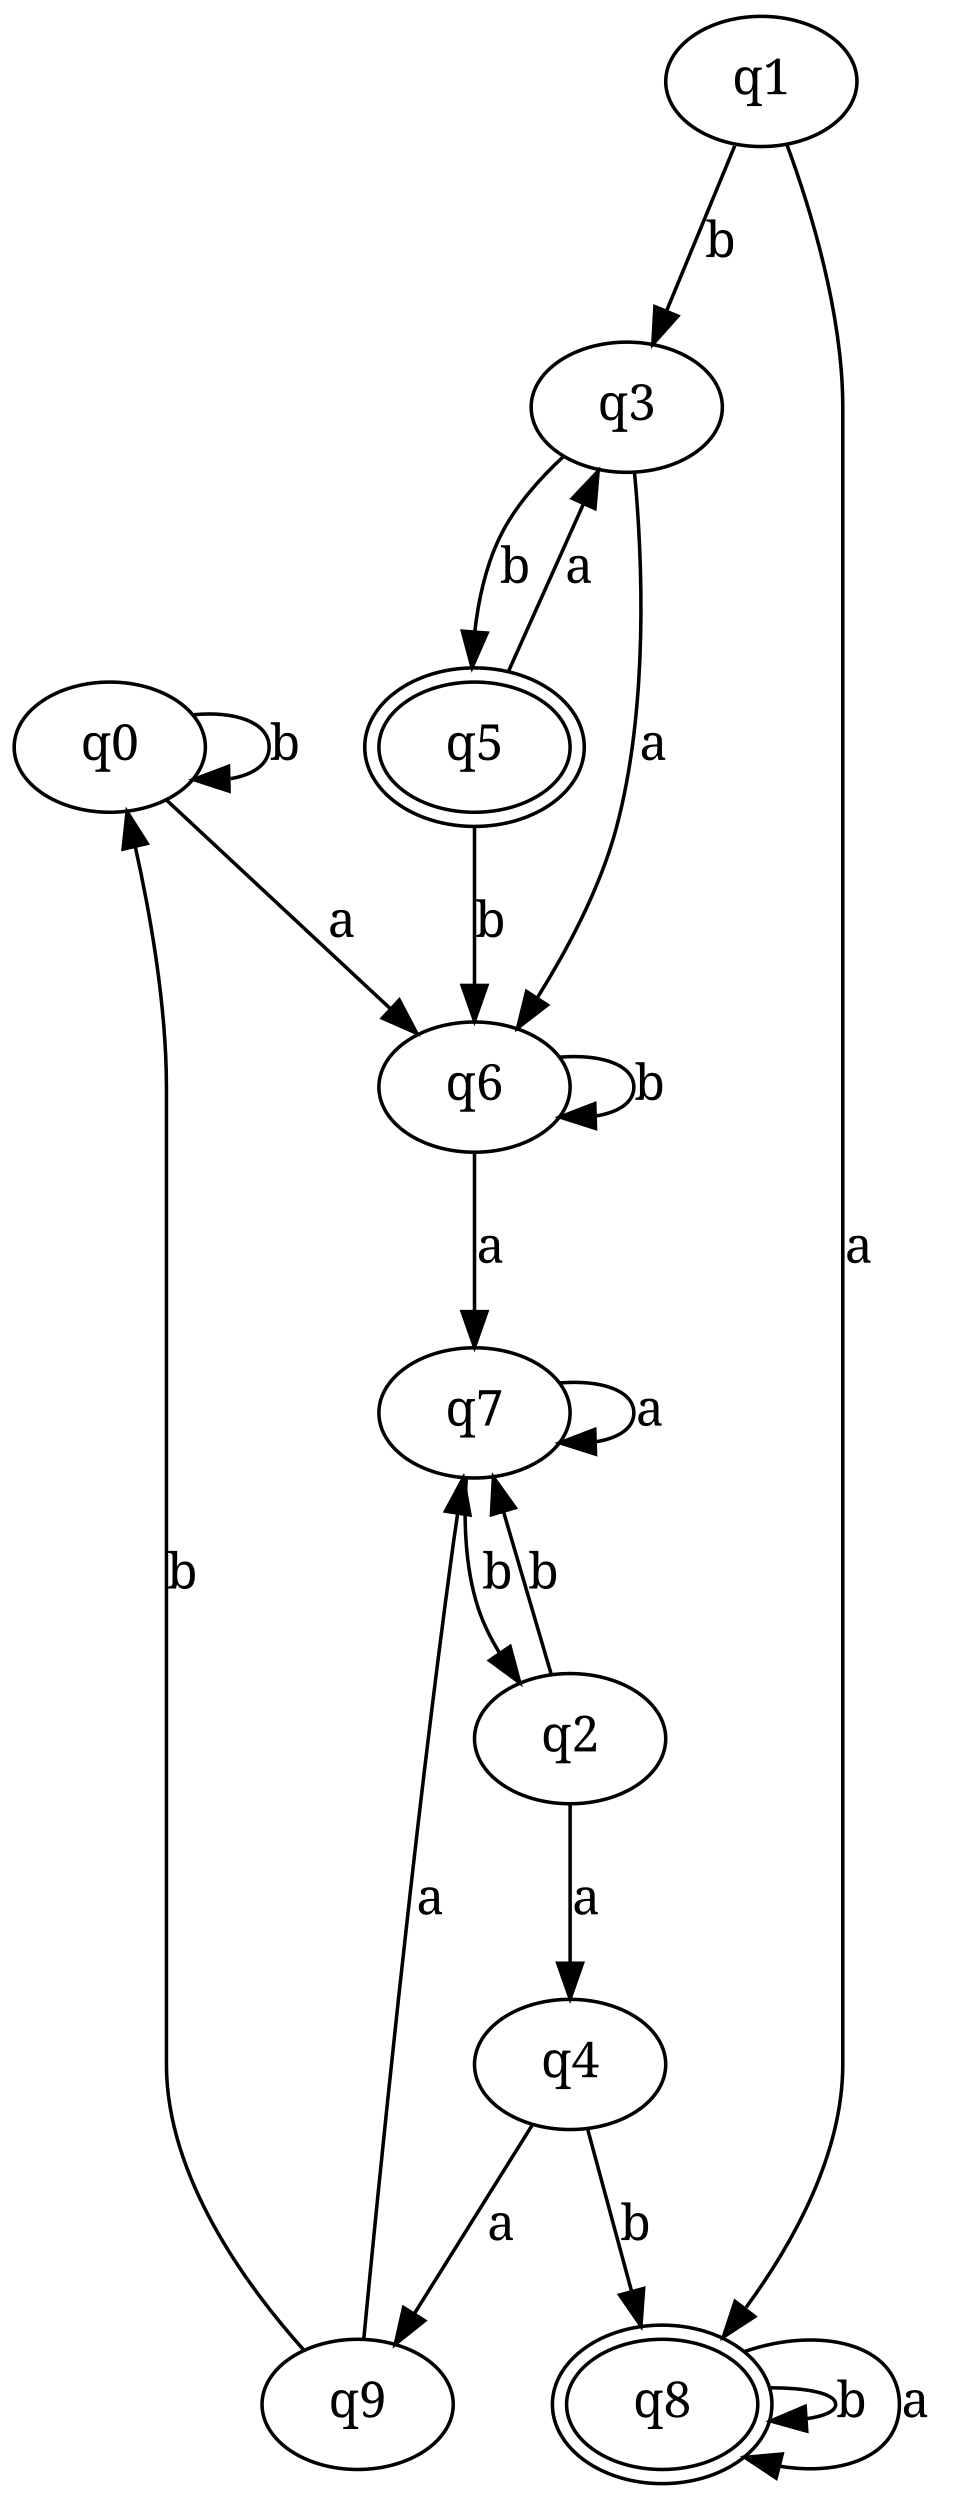
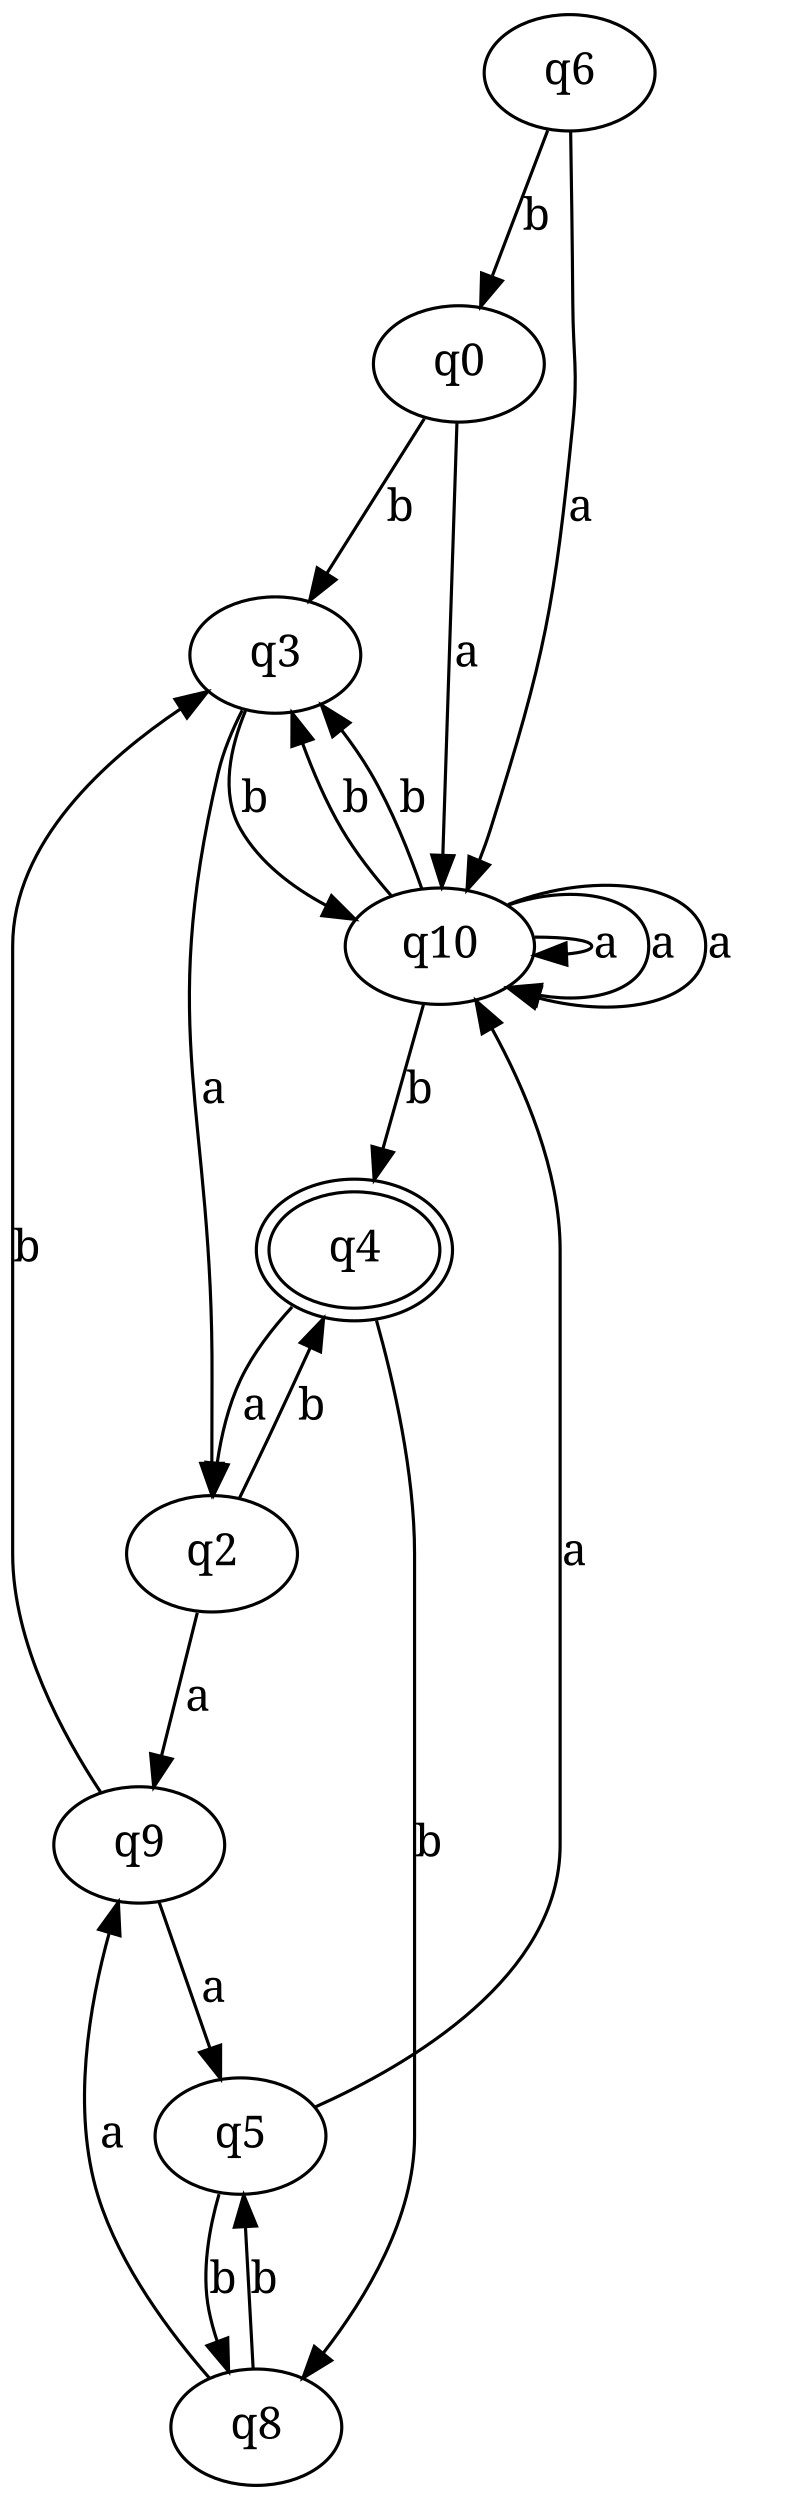
- <svg xmlns="http://www.w3.org/2000/svg" width="276pt" height="706pt" viewBox="0.00 0.00 276.00 706.00">
-   <g id="graph1" class="graph" transform="scale(1 1) rotate(0) translate(4 702)">
-     <polygon fill="white" stroke="white" points="-4,5 -4,-702 273,-702 273,5 -4,5" />
+ <svg xmlns="http://www.w3.org/2000/svg" width="254pt" height="790pt" viewBox="0.00 0.00 254.00 790.00">
+   <g id="graph1" class="graph" transform="scale(1 1) rotate(0) translate(4 786)">
+     <polygon fill="white" stroke="white" points="-4,5 -4,-786 251,-786 251,5 -4,5" />
    <g id="node1" class="node">
-       <ellipse fill="none" stroke="black" cx="27" cy="-491" rx="27" ry="18.385" />
-       <text text-anchor="middle" x="27" y="-487.4" font-family="Times Roman,serif" font-size="14.00">q0</text>
+       <ellipse fill="none" stroke="black" cx="141" cy="-671" rx="27" ry="18.385" />
+       <text text-anchor="middle" x="141" y="-667.4" font-family="Times Roman,serif" font-size="14.00">q0</text>
+     </g>
+     <g id="node3" class="node">
+       <ellipse fill="none" stroke="black" cx="83" cy="-579" rx="27" ry="18.385" />
+       <text text-anchor="middle" x="83" y="-575.4" font-family="Times Roman,serif" font-size="14.00">q3</text>
    </g>
    <g id="edge2" class="edge">
-       <path fill="none" stroke="black" d="M50.615,-500.146C61.973,-501.275 72,-498.227 72,-491 72,-486.145 67.474,-483.175 61.058,-482.092" />
-       <polygon fill="black" stroke="black" points="60.692,-478.583 50.615,-481.854 60.532,-485.581 60.692,-478.583" />
-       <text text-anchor="middle" x="76.5" y="-487.4" font-family="Times Roman,serif" font-size="14.00">b</text>
+       <path fill="none" stroke="black" d="M130.091,-653.696C121.422,-639.946 109.164,-620.501 99.327,-604.898" />
+       <polygon fill="black" stroke="black" points="102.154,-602.82 93.86,-596.227 96.233,-606.553 102.154,-602.82" />
+       <text text-anchor="middle" x="122.5" y="-621.4" font-family="Times Roman,serif" font-size="14.00">b</text>
    </g>
-     <g id="node4" class="node">
-       <ellipse fill="none" stroke="black" cx="130" cy="-395" rx="27" ry="18.385" />
-       <text text-anchor="middle" x="130" y="-391.4" font-family="Times Roman,serif" font-size="14.00">q6</text>
+     <g id="node5" class="node">
+       <ellipse fill="none" stroke="black" cx="135" cy="-487" rx="29.907" ry="18.385" />
+       <text text-anchor="middle" x="135" y="-483.4" font-family="Times Roman,serif" font-size="14.00">q10</text>
    </g>
    <g id="edge4" class="edge">
-       <path fill="none" stroke="black" d="M43.094,-476C60.001,-460.241 86.777,-435.286 106.142,-417.236" />
-       <polygon fill="black" stroke="black" points="108.75,-419.59 113.679,-410.211 103.978,-414.469 108.75,-419.59" />
-       <text text-anchor="middle" x="92.5" y="-437.4" font-family="Times Roman,serif" font-size="14.00">a</text>
+       <path fill="none" stroke="black" d="M140.392,-652.345C139.345,-620.247 137.196,-554.349 135.95,-516.148" />
+       <polygon fill="black" stroke="black" points="139.434,-515.585 135.61,-505.705 132.438,-515.814 139.434,-515.585" />
+       <text text-anchor="middle" x="143.5" y="-575.4" font-family="Times Roman,serif" font-size="14.00">a</text>
+     </g>
+     <g id="edge10" class="edge">
+       <path fill="none" stroke="black" d="M73.574,-561.4C68.885,-550.08 65.469,-535.409 72,-524 78.043,-513.442 88.401,-505.602 98.992,-499.925" />
+       <polygon fill="black" stroke="black" points="100.755,-502.961 108.256,-495.479 97.726,-496.65 100.755,-502.961" />
+       <text text-anchor="middle" x="76.5" y="-529.4" font-family="Times Roman,serif" font-size="14.00">b</text>
+     </g>
+     <g id="node6" class="node">
+       <ellipse fill="none" stroke="black" cx="63" cy="-295" rx="27" ry="18.385" />
+       <text text-anchor="middle" x="63" y="-291.4" font-family="Times Roman,serif" font-size="14.00">q2</text>
+     </g>
+     <g id="edge12" class="edge">
+       <path fill="none" stroke="black" d="M72.54,-561.529C69.499,-555.546 66.574,-548.675 65,-542 45.412,-458.94 63.444,-435.337 63,-350 62.956,-341.474 62.942,-332.203 62.944,-323.746" />
+       <polygon fill="black" stroke="black" points="66.444,-323.588 62.952,-313.585 59.444,-323.582 66.444,-323.588" />
+       <text text-anchor="middle" x="63.5" y="-437.4" font-family="Times Roman,serif" font-size="14.00">a</text>
+     </g>
+     <g id="edge34" class="edge">
+       <path fill="none" stroke="black" d="M119.542,-503.058C114.13,-509.258 108.329,-516.629 104,-524 99.073,-532.388 94.907,-542.142 91.617,-551.086" />
+       <polygon fill="black" stroke="black" points="88.244,-550.13 88.281,-560.724 94.859,-552.419 88.244,-550.13" />
+       <text text-anchor="middle" x="108.5" y="-529.4" font-family="Times Roman,serif" font-size="14.00">b</text>
+     </g>
+     <g id="edge38" class="edge">
+       <path fill="none" stroke="black" d="M129.266,-505.224C125.422,-516.252 119.821,-530.382 113,-542 110.346,-546.52 107.168,-551.069 103.888,-555.356" />
+       <polygon fill="black" stroke="black" points="101.114,-553.22 97.564,-563.202 106.564,-557.613 101.114,-553.22" />
+       <text text-anchor="middle" x="126.5" y="-529.4" font-family="Times Roman,serif" font-size="14.00">b</text>
+     </g>
+     <g id="edge36" class="edge">
+       <path fill="none" stroke="black" d="M165,-489.875C175,-489.875 183,-488.917 183,-487 183,-485.802 179.875,-484.979 175.09,-484.529" />
+       <polygon fill="black" stroke="black" points="175.132,-481.028 165,-484.125 174.852,-488.023 175.132,-481.028" />
+       <text text-anchor="middle" x="187.5" y="-483.4" font-family="Times Roman,serif" font-size="14.00">a</text>
+     </g>
+     <g id="edge40" class="edge">
+       <path fill="none" stroke="black" d="M156.632,-500.013C177.773,-507.201 201,-502.863 201,-487 201,-473.615 184.464,-468.436 166.598,-471.462" />
+       <polygon fill="black" stroke="black" points="165.466,-468.138 156.632,-473.987 167.186,-474.924 165.466,-468.138" />
+       <text text-anchor="middle" x="205.5" y="-483.4" font-family="Times Roman,serif" font-size="14.00">a</text>
+     </g>
+     <g id="edge44" class="edge">
+       <path fill="none" stroke="black" d="M156.515,-500.159C184.82,-511.438 219,-507.052 219,-487 219,-469.219 192.126,-463.756 166.302,-470.611" />
+       <polygon fill="black" stroke="black" points="164.915,-467.383 156.515,-473.841 167.108,-474.03 164.915,-467.383" />
+       <text text-anchor="middle" x="223.5" y="-483.4" font-family="Times Roman,serif" font-size="14.00">a</text>
+     </g>
+     <g id="node8" class="node">
+       <ellipse fill="none" stroke="black" cx="108" cy="-391" rx="27" ry="18.385" />
+       <ellipse fill="none" stroke="black" cx="108" cy="-391" rx="31" ry="22.385" />
+       <text text-anchor="middle" x="108" y="-387.4" font-family="Times Roman,serif" font-size="14.00">q4</text>
+     </g>
+     <g id="edge42" class="edge">
+       <path fill="none" stroke="black" d="M129.794,-468.49C126.183,-455.652 121.28,-438.219 117.039,-423.139" />
+       <polygon fill="black" stroke="black" points="120.309,-421.839 114.232,-413.16 113.571,-423.734 120.309,-421.839" />
+       <text text-anchor="middle" x="128.5" y="-437.4" font-family="Times Roman,serif" font-size="14.00">b</text>
+     </g>
+     <g id="edge6" class="edge">
+       <path fill="none" stroke="black" d="M71.692,-312.65C74.674,-318.763 78.012,-325.669 81,-332 85.318,-341.148 89.929,-351.139 94.096,-360.255" />
+       <polygon fill="black" stroke="black" points="90.916,-361.717 98.247,-369.366 97.286,-358.815 90.916,-361.717" />
+       <text text-anchor="middle" x="94.5" y="-337.4" font-family="Times Roman,serif" font-size="14.00">b</text>
+     </g>
+     <g id="node10" class="node">
+       <ellipse fill="none" stroke="black" cx="40" cy="-203" rx="27" ry="18.385" />
+       <text text-anchor="middle" x="40" y="-199.4" font-family="Times Roman,serif" font-size="14.00">q9</text>
+     </g>
+     <g id="edge8" class="edge">
+       <path fill="none" stroke="black" d="M58.346,-276.382C55.114,-263.454 50.747,-245.988 47.085,-231.339" />
+       <polygon fill="black" stroke="black" points="50.39,-230.128 44.569,-221.276 43.599,-231.826 50.39,-230.128" />
+       <text text-anchor="middle" x="58.5" y="-245.4" font-family="Times Roman,serif" font-size="14.00">a</text>
+     </g>
+     <g id="edge16" class="edge">
+       <path fill="none" stroke="black" d="M88.32,-373.017C82.171,-366.369 75.966,-358.393 72,-350 68.18,-341.915 65.945,-332.499 64.649,-323.767" />
+       <polygon fill="black" stroke="black" points="68.099,-323.13 63.49,-313.59 61.144,-323.922 68.099,-323.13" />
+       <text text-anchor="middle" x="76.5" y="-337.4" font-family="Times Roman,serif" font-size="14.00">a</text>
+     </g>
+     <g id="node14" class="node">
+       <ellipse fill="none" stroke="black" cx="77" cy="-19" rx="27" ry="18.385" />
+       <text text-anchor="middle" x="77" y="-15.4" font-family="Times Roman,serif" font-size="14.00">q8</text>
+     </g>
+     <g id="edge14" class="edge">
+       <path fill="none" stroke="black" d="M114.967,-368.746C120.39,-349.445 127,-320.655 127,-295 127,-295 127,-295 127,-111 127,-85.379 111.845,-60.085 98.223,-42.522" />
+       <polygon fill="black" stroke="black" points="100.761,-40.096 91.731,-34.554 95.334,-44.518 100.761,-40.096" />
+       <text text-anchor="middle" x="131.5" y="-199.4" font-family="Times Roman,serif" font-size="14.00">b</text>
+     </g>
+     <g id="edge30" class="edge">
+       <path fill="none" stroke="black" d="M27.781,-219.691C16.018,-237.438 0,-266.785 0,-295 0,-487 0,-487 0,-487 0,-519.762 29.375,-546.103 53.174,-562.069" />
+       <polygon fill="black" stroke="black" points="51.315,-565.034 61.625,-567.474 55.087,-559.137 51.315,-565.034" />
+       <text text-anchor="middle" x="4.5" y="-387.4" font-family="Times Roman,serif" font-size="14.00">b</text>
+     </g>
+     <g id="node16" class="node">
+       <ellipse fill="none" stroke="black" cx="72" cy="-111" rx="27" ry="18.385" />
+       <text text-anchor="middle" x="72" y="-107.4" font-family="Times Roman,serif" font-size="14.00">q5</text>
+     </g>
+     <g id="edge32" class="edge">
+       <path fill="none" stroke="black" d="M46.322,-184.824C50.88,-171.719 57.117,-153.789 62.303,-138.88" />
+       <polygon fill="black" stroke="black" points="65.711,-139.733 65.691,-129.138 59.1,-137.434 65.711,-139.733" />
+       <text text-anchor="middle" x="63.5" y="-153.4" font-family="Times Roman,serif" font-size="14.00">a</text>
+     </g>
+     <g id="edge28" class="edge">
+       <path fill="none" stroke="black" d="M62.128,-34.585C50.024,-48.426 33.861,-69.842 27,-92 18.49,-119.485 24.201,-152.372 30.513,-175.182" />
+       <polygon fill="black" stroke="black" points="27.198,-176.312 33.407,-184.897 33.906,-174.314 27.198,-176.312" />
+       <text text-anchor="middle" x="31.5" y="-107.4" font-family="Times Roman,serif" font-size="14.00">a</text>
    </g>
    <g id="edge26" class="edge">
-       <path fill="none" stroke="black" d="M154.074,-403.454C165.242,-404.377 175,-401.559 175,-395 175,-390.593 170.595,-387.875 164.317,-386.846" />
-       <polygon fill="black" stroke="black" points="164.173,-383.34 154.074,-386.546 163.967,-390.337 164.173,-383.34" />
-       <text text-anchor="middle" x="179.5" y="-391.4" font-family="Times Roman,serif" font-size="14.00">b</text>
+       <path fill="none" stroke="black" d="M75.99,-37.59C75.292,-50.428 74.351,-67.749 73.558,-82.342" />
+       <polygon fill="black" stroke="black" points="70.06,-82.207 73.012,-92.382 77.049,-82.587 70.06,-82.207" />
+       <text text-anchor="middle" x="79.5" y="-61.4" font-family="Times Roman,serif" font-size="14.00">b</text>
    </g>
-     <g id="node12" class="node">
-       <ellipse fill="none" stroke="black" cx="130" cy="-303" rx="27" ry="18.385" />
-       <text text-anchor="middle" x="130" y="-299.4" font-family="Times Roman,serif" font-size="14.00">q7</text>
-     </g>
-     <g id="edge28" class="edge">
-       <path fill="none" stroke="black" d="M130,-376.382C130,-363.538 130,-346.216 130,-331.627" />
-       <polygon fill="black" stroke="black" points="133.5,-331.59 130,-321.59 126.5,-331.59 133.5,-331.59" />
-       <text text-anchor="middle" x="134.5" y="-345.4" font-family="Times Roman,serif" font-size="14.00">a</text>
-     </g>
-     <g id="node5" class="node">
-       <ellipse fill="none" stroke="black" cx="211" cy="-679" rx="27" ry="18.385" />
-       <text text-anchor="middle" x="211" y="-675.4" font-family="Times Roman,serif" font-size="14.00">q1</text>
-     </g>
-     <g id="node7" class="node">
-       <ellipse fill="none" stroke="black" cx="173" cy="-587" rx="27" ry="18.385" />
-       <text text-anchor="middle" x="173" y="-583.4" font-family="Times Roman,serif" font-size="14.00">q3</text>
-     </g>
-     <g id="edge6" class="edge">
-       <path fill="none" stroke="black" d="M203.492,-660.824C197.992,-647.507 190.433,-629.207 184.218,-614.159" />
-       <polygon fill="black" stroke="black" points="187.415,-612.732 180.363,-604.825 180.945,-615.404 187.415,-612.732" />
-       <text text-anchor="middle" x="199.5" y="-629.4" font-family="Times Roman,serif" font-size="14.00">b</text>
-     </g>
-     <g id="node9" class="node">
-       <ellipse fill="none" stroke="black" cx="183" cy="-23" rx="27" ry="18.385" />
-       <ellipse fill="none" stroke="black" cx="183" cy="-23" rx="31" ry="22.385" />
-       <text text-anchor="middle" x="183" y="-19.4" font-family="Times Roman,serif" font-size="14.00">q8</text>
-     </g>
-     <g id="edge8" class="edge">
-       <path fill="none" stroke="black" d="M218.277,-661.004C225.016,-642.694 234,-613.342 234,-587 234,-587 234,-587 234,-119 234,-93.699 220.014,-68.57 206.69,-50.372" />
-       <polygon fill="black" stroke="black" points="209.139,-47.815 200.266,-42.024 203.591,-52.084 209.139,-47.815" />
-       <text text-anchor="middle" x="238.5" y="-345.4" font-family="Times Roman,serif" font-size="14.00">a</text>
-     </g>
-     <g id="edge16" class="edge">
-       <path fill="none" stroke="black" d="M175.192,-568.471C177.402,-544.73 179.303,-502.521 170,-468 165.448,-451.107 156.255,-433.866 147.83,-420.384" />
-       <polygon fill="black" stroke="black" points="150.571,-418.178 142.186,-411.702 144.702,-421.994 150.571,-418.178" />
-       <text text-anchor="middle" x="180.5" y="-487.4" font-family="Times Roman,serif" font-size="14.00">a</text>
-     </g>
-     <g id="node16" class="node">
-       <ellipse fill="none" stroke="black" cx="130" cy="-491" rx="27" ry="18.385" />
-       <ellipse fill="none" stroke="black" cx="130" cy="-491" rx="31" ry="22.385" />
-       <text text-anchor="middle" x="130" y="-487.4" font-family="Times Roman,serif" font-size="14.00">q5</text>
-     </g>
-     <g id="edge14" class="edge">
-       <path fill="none" stroke="black" d="M154.992,-572.96C148.224,-566.688 141.166,-558.737 137,-550 133.139,-541.903 131.094,-532.498 130.076,-523.608" />
-       <polygon fill="black" stroke="black" points="133.557,-523.223 129.306,-513.519 126.577,-523.756 133.557,-523.223" />
-       <text text-anchor="middle" x="141.5" y="-537.4" font-family="Times Roman,serif" font-size="14.00">b</text>
-     </g>
-     <g id="edge34" class="edge">
-       <path fill="none" stroke="black" d="M213.625,-27.688C223.833,-27.688 232,-26.125 232,-23 232,-21.047 228.81,-19.704 223.925,-18.972" />
-       <polygon fill="black" stroke="black" points="223.828,-15.458 213.625,-18.312 223.381,-22.444 223.828,-15.458" />
-       <text text-anchor="middle" x="236.5" y="-19.4" font-family="Times Roman,serif" font-size="14.00">b</text>
-     </g>
-     <g id="edge36" class="edge">
-       <path fill="none" stroke="black" d="M206.347,-37.95C227.424,-45.224 250,-40.24 250,-23 250,-8.454 233.928,-2.633 216.245,-5.538" />
-       <polygon fill="black" stroke="black" points="215.179,-2.197 206.347,-8.049 216.901,-8.982 215.179,-2.197" />
-       <text text-anchor="middle" x="254.5" y="-19.4" font-family="Times Roman,serif" font-size="14.00">a</text>
-     </g>
-     <g id="node10" class="node">
-       <ellipse fill="none" stroke="black" cx="157" cy="-211" rx="27" ry="18.385" />
-       <text text-anchor="middle" x="157" y="-207.4" font-family="Times Roman,serif" font-size="14.00">q2</text>
-     </g>
-     <g id="edge10" class="edge">
-       <path fill="none" stroke="black" d="M151.677,-229.138C147.834,-242.234 142.572,-260.163 138.195,-275.077" />
-       <polygon fill="black" stroke="black" points="134.792,-274.243 135.334,-284.824 141.509,-276.214 134.792,-274.243" />
-       <text text-anchor="middle" x="149.5" y="-253.4" font-family="Times Roman,serif" font-size="14.00">b</text>
-     </g>
-     <g id="node14" class="node">
-       <ellipse fill="none" stroke="black" cx="157" cy="-119" rx="27" ry="18.385" />
-       <text text-anchor="middle" x="157" y="-115.4" font-family="Times Roman,serif" font-size="14.00">q4</text>
-     </g>
-     <g id="edge12" class="edge">
-       <path fill="none" stroke="black" d="M157,-192.382C157,-179.538 157,-162.216 157,-147.627" />
-       <polygon fill="black" stroke="black" points="160.5,-147.59 157,-137.59 153.5,-147.59 160.5,-147.59" />
-       <text text-anchor="middle" x="161.5" y="-161.4" font-family="Times Roman,serif" font-size="14.00">a</text>
-     </g>
-     <g id="edge30" class="edge">
-       <path fill="none" stroke="black" d="M127.673,-284.47C126.955,-273.586 127.179,-259.712 131,-248 132.436,-243.599 134.59,-239.262 137.055,-235.193" />
-       <polygon fill="black" stroke="black" points="140.041,-237.026 142.79,-226.794 134.26,-233.079 140.041,-237.026" />
-       <text text-anchor="middle" x="136.5" y="-253.4" font-family="Times Roman,serif" font-size="14.00">b</text>
-     </g>
-     <g id="edge32" class="edge">
-       <path fill="none" stroke="black" d="M154.074,-311.454C165.242,-312.377 175,-309.559 175,-303 175,-298.593 170.595,-295.875 164.317,-294.846" />
-       <polygon fill="black" stroke="black" points="164.173,-291.34 154.074,-294.546 163.967,-298.337 164.173,-291.34" />
-       <text text-anchor="middle" x="179.5" y="-299.4" font-family="Times Roman,serif" font-size="14.00">a</text>
+     <g id="edge20" class="edge">
+       <path fill="none" stroke="black" d="M95.68,-120.222C125.533,-133.583 173,-161.374 173,-203 173,-391 173,-391 173,-391 173,-415.995 161.726,-442.243 151.459,-460.963" />
+       <polygon fill="black" stroke="black" points="148.349,-459.35 146.401,-469.765 154.419,-462.838 148.349,-459.35" />
+       <text text-anchor="middle" x="177.5" y="-291.4" font-family="Times Roman,serif" font-size="14.00">a</text>
    </g>
    <g id="edge18" class="edge">
-       <path fill="none" stroke="black" d="M162.013,-100.49C165.49,-87.652 170.212,-70.219 174.296,-55.139" />
-       <polygon fill="black" stroke="black" points="177.762,-55.727 176.998,-45.16 171.006,-53.897 177.762,-55.727" />
-       <text text-anchor="middle" x="175.5" y="-69.4" font-family="Times Roman,serif" font-size="14.00">b</text>
+       <path fill="none" stroke="black" d="M65.217,-92.645C62.122,-81.943 59.622,-68.193 62,-56 62.637,-52.734 63.562,-49.393 64.645,-46.118" />
+       <polygon fill="black" stroke="black" points="67.967,-47.231 68.239,-36.639 61.421,-44.749 67.967,-47.231" />
+       <text text-anchor="middle" x="66.5" y="-61.4" font-family="Times Roman,serif" font-size="14.00">b</text>
    </g>
-     <g id="node20" class="node">
-       <ellipse fill="none" stroke="black" cx="97" cy="-23" rx="27" ry="18.385" />
-       <text text-anchor="middle" x="97" y="-19.4" font-family="Times Roman,serif" font-size="14.00">q9</text>
-     </g>
-     <g id="edge20" class="edge">
-       <path fill="none" stroke="black" d="M146.273,-101.837C137.058,-87.094 123.637,-65.619 113.128,-48.804" />
-       <polygon fill="black" stroke="black" points="115.902,-46.639 107.634,-40.014 109.966,-50.349 115.902,-46.639" />
-       <text text-anchor="middle" x="137.5" y="-69.4" font-family="Times Roman,serif" font-size="14.00">a</text>
+     <g id="node19" class="node">
+       <ellipse fill="none" stroke="black" cx="176" cy="-763" rx="27" ry="18.385" />
+       <text text-anchor="middle" x="176" y="-759.4" font-family="Times Roman,serif" font-size="14.00">q6</text>
    </g>
    <g id="edge22" class="edge">
-       <path fill="none" stroke="black" d="M130,-468.249C130,-454.994 130,-438.148 130,-423.954" />
-       <polygon fill="black" stroke="black" points="133.5,-423.72 130,-413.72 126.5,-423.72 133.5,-423.72" />
-       <text text-anchor="middle" x="134.5" y="-437.4" font-family="Times Roman,serif" font-size="14.00">b</text>
+       <path fill="none" stroke="black" d="M169.085,-744.824C164.1,-731.719 157.278,-713.789 151.607,-698.88" />
+       <polygon fill="black" stroke="black" points="154.728,-697.24 147.901,-689.138 148.185,-699.729 154.728,-697.24" />
+       <text text-anchor="middle" x="165.5" y="-713.4" font-family="Times Roman,serif" font-size="14.00">b</text>
    </g>
    <g id="edge24" class="edge">
-       <path fill="none" stroke="black" d="M139.708,-512.673C145.944,-526.595 154.096,-544.796 160.773,-559.702" />
-       <polygon fill="black" stroke="black" points="157.63,-561.248 164.912,-568.943 164.018,-558.386 157.63,-561.248" />
-       <text text-anchor="middle" x="159.5" y="-537.4" font-family="Times Roman,serif" font-size="14.00">a</text>
-     </g>
-     <g id="edge38" class="edge">
-       <path fill="none" stroke="black" d="M81.67,-38.483C65.705,-56.315 43,-87.257 43,-119 43,-395 43,-395 43,-395 43,-418.095 38.439,-443.896 34.187,-462.929" />
-       <polygon fill="black" stroke="black" points="30.76,-462.212 31.887,-472.747 37.576,-463.808 30.76,-462.212" />
-       <text text-anchor="middle" x="47.5" y="-253.4" font-family="Times Roman,serif" font-size="14.00">b</text>
-     </g>
-     <g id="edge40" class="edge">
-       <path fill="none" stroke="black" d="M98.749,-41.636C102.646,-82.399 112.6,-182.517 124,-266 124.375,-268.746 124.791,-271.603 125.225,-274.457" />
-       <polygon fill="black" stroke="black" points="121.807,-275.253 126.827,-284.583 128.721,-274.159 121.807,-275.253" />
-       <text text-anchor="middle" x="117.5" y="-161.4" font-family="Times Roman,serif" font-size="14.00">a</text>
+       <path fill="none" stroke="black" d="M176.325,-744.398C176.566,-729.646 176.873,-708.505 177,-690 177.116,-673.112 178.689,-668.804 177,-652 171.193,-594.241 168.392,-579.384 151,-524 149.994,-520.795 148.802,-517.491 147.53,-514.238" />
+       <polygon fill="black" stroke="black" points="150.664,-512.659 143.579,-504.781 144.205,-515.358 150.664,-512.659" />
+       <text text-anchor="middle" x="179.5" y="-621.4" font-family="Times Roman,serif" font-size="14.00">a</text>
    </g>
  </g>
</svg>
